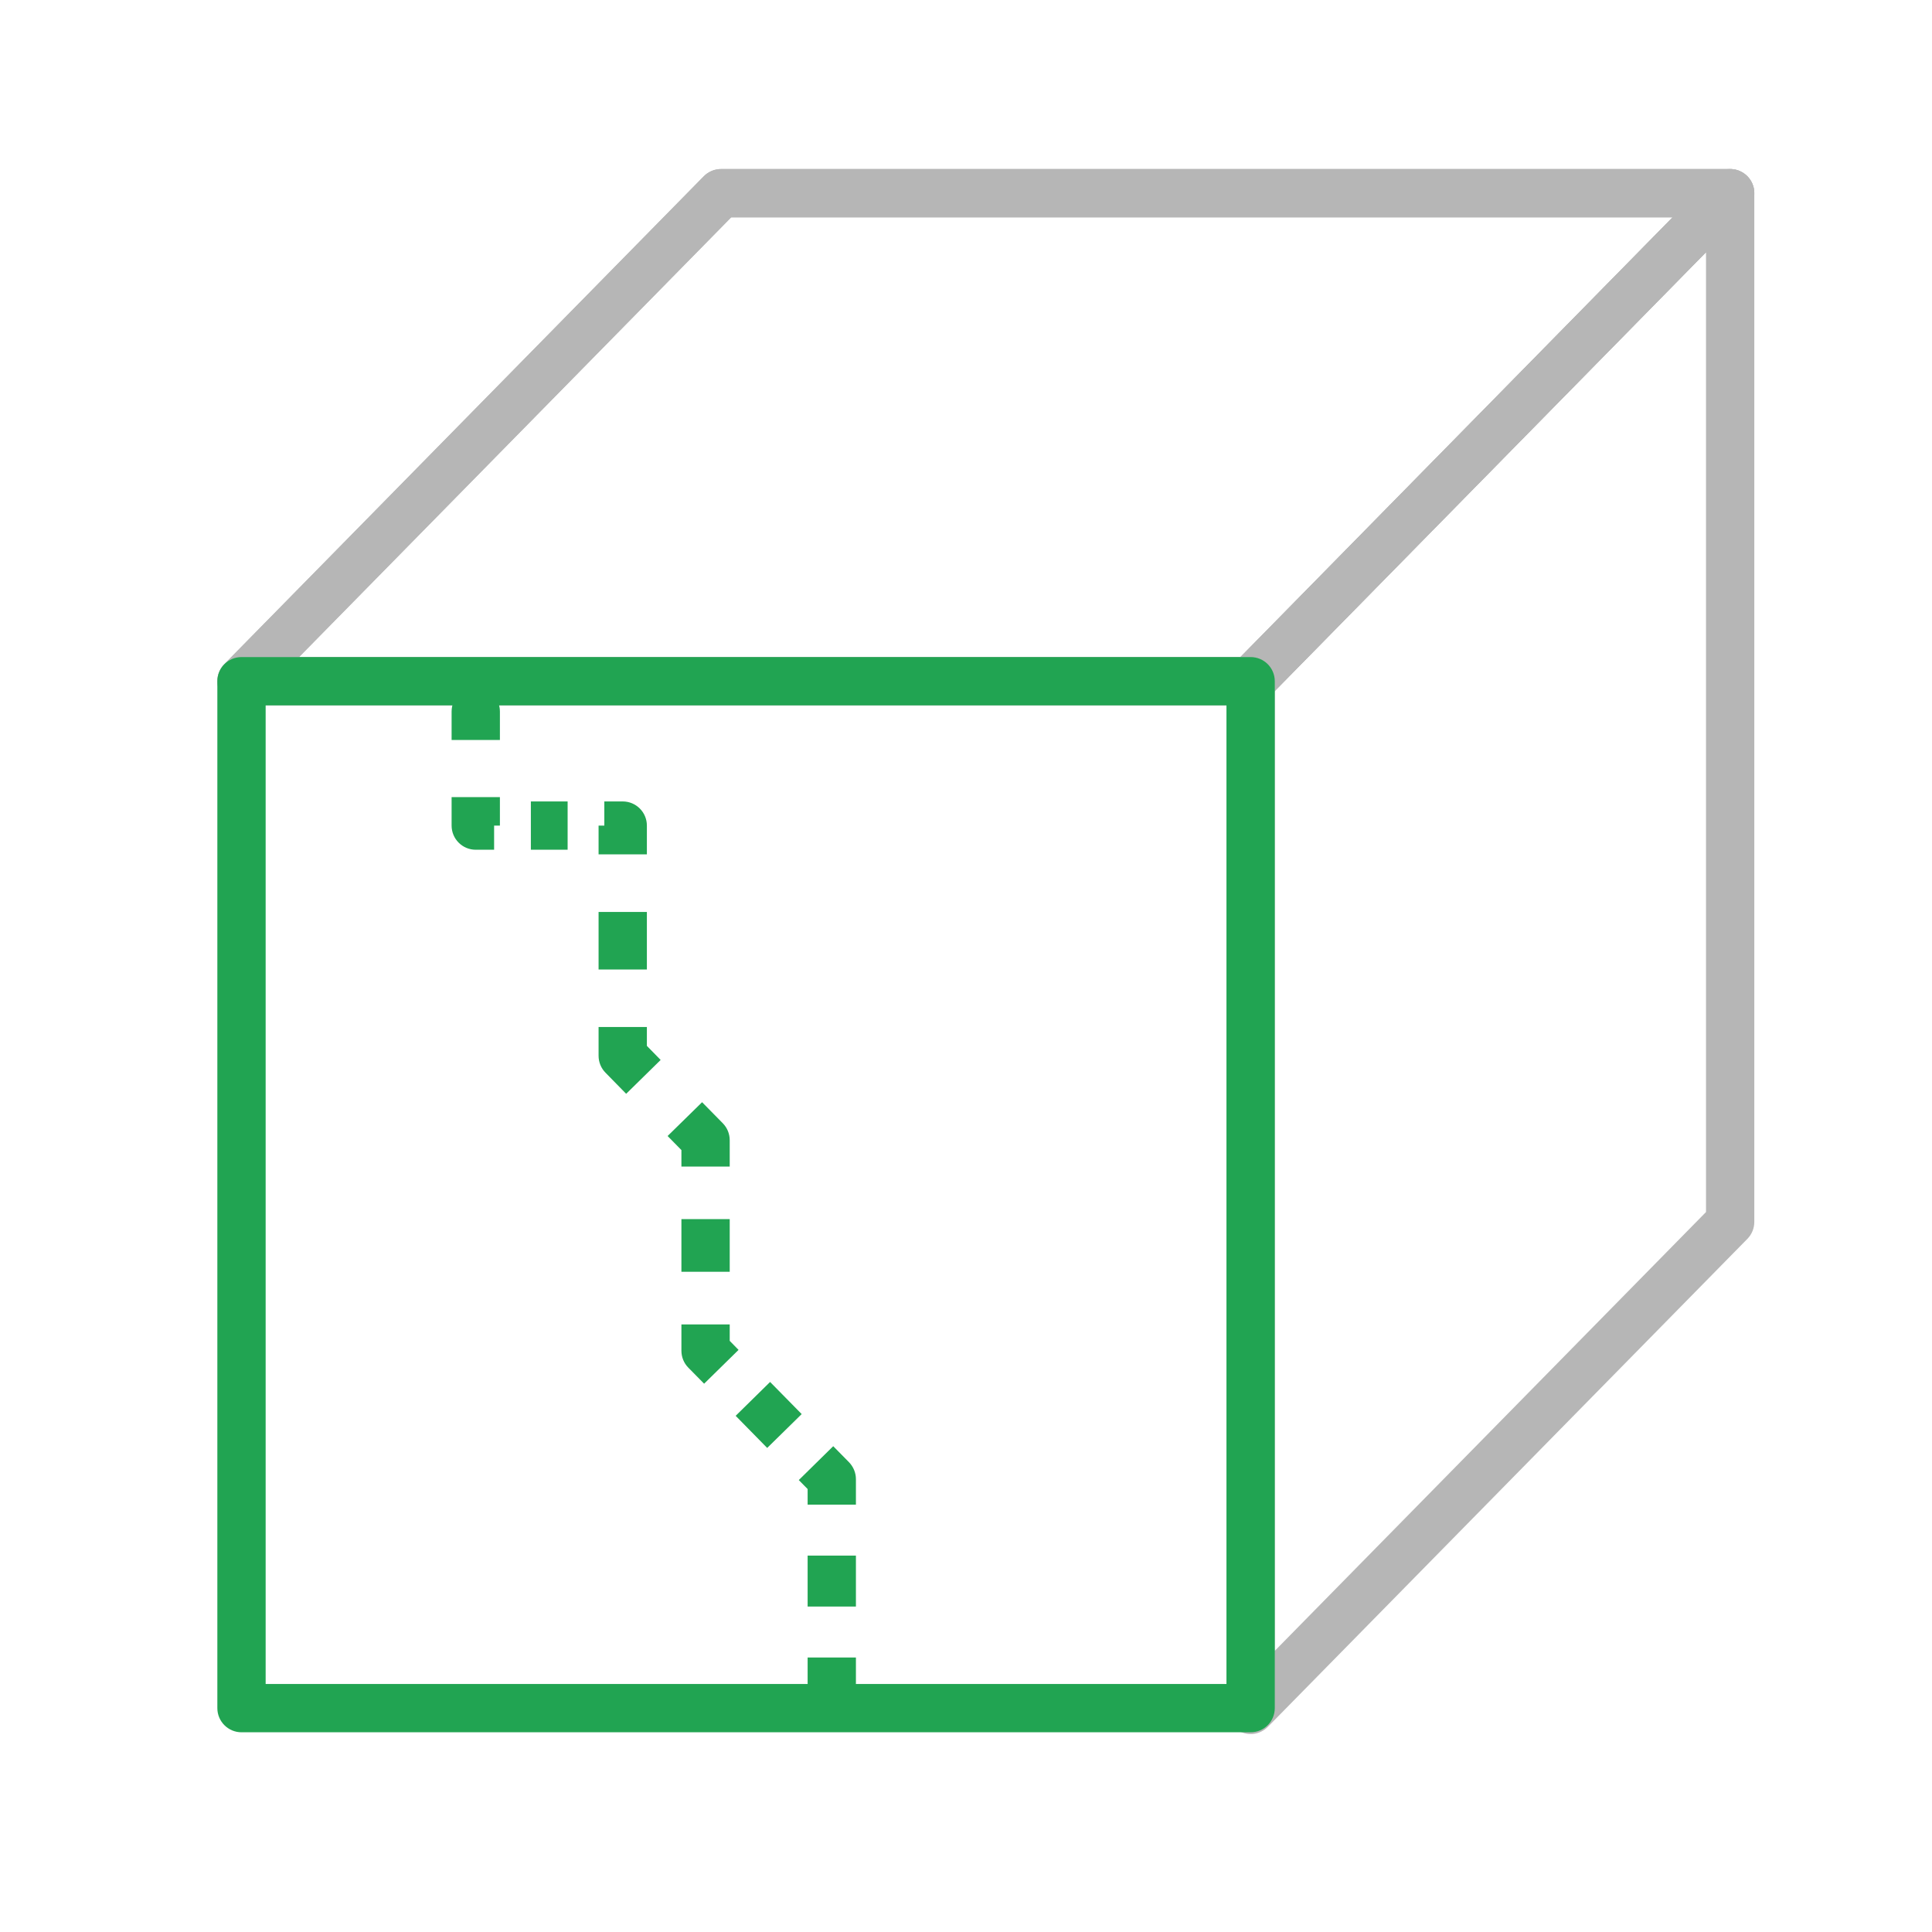
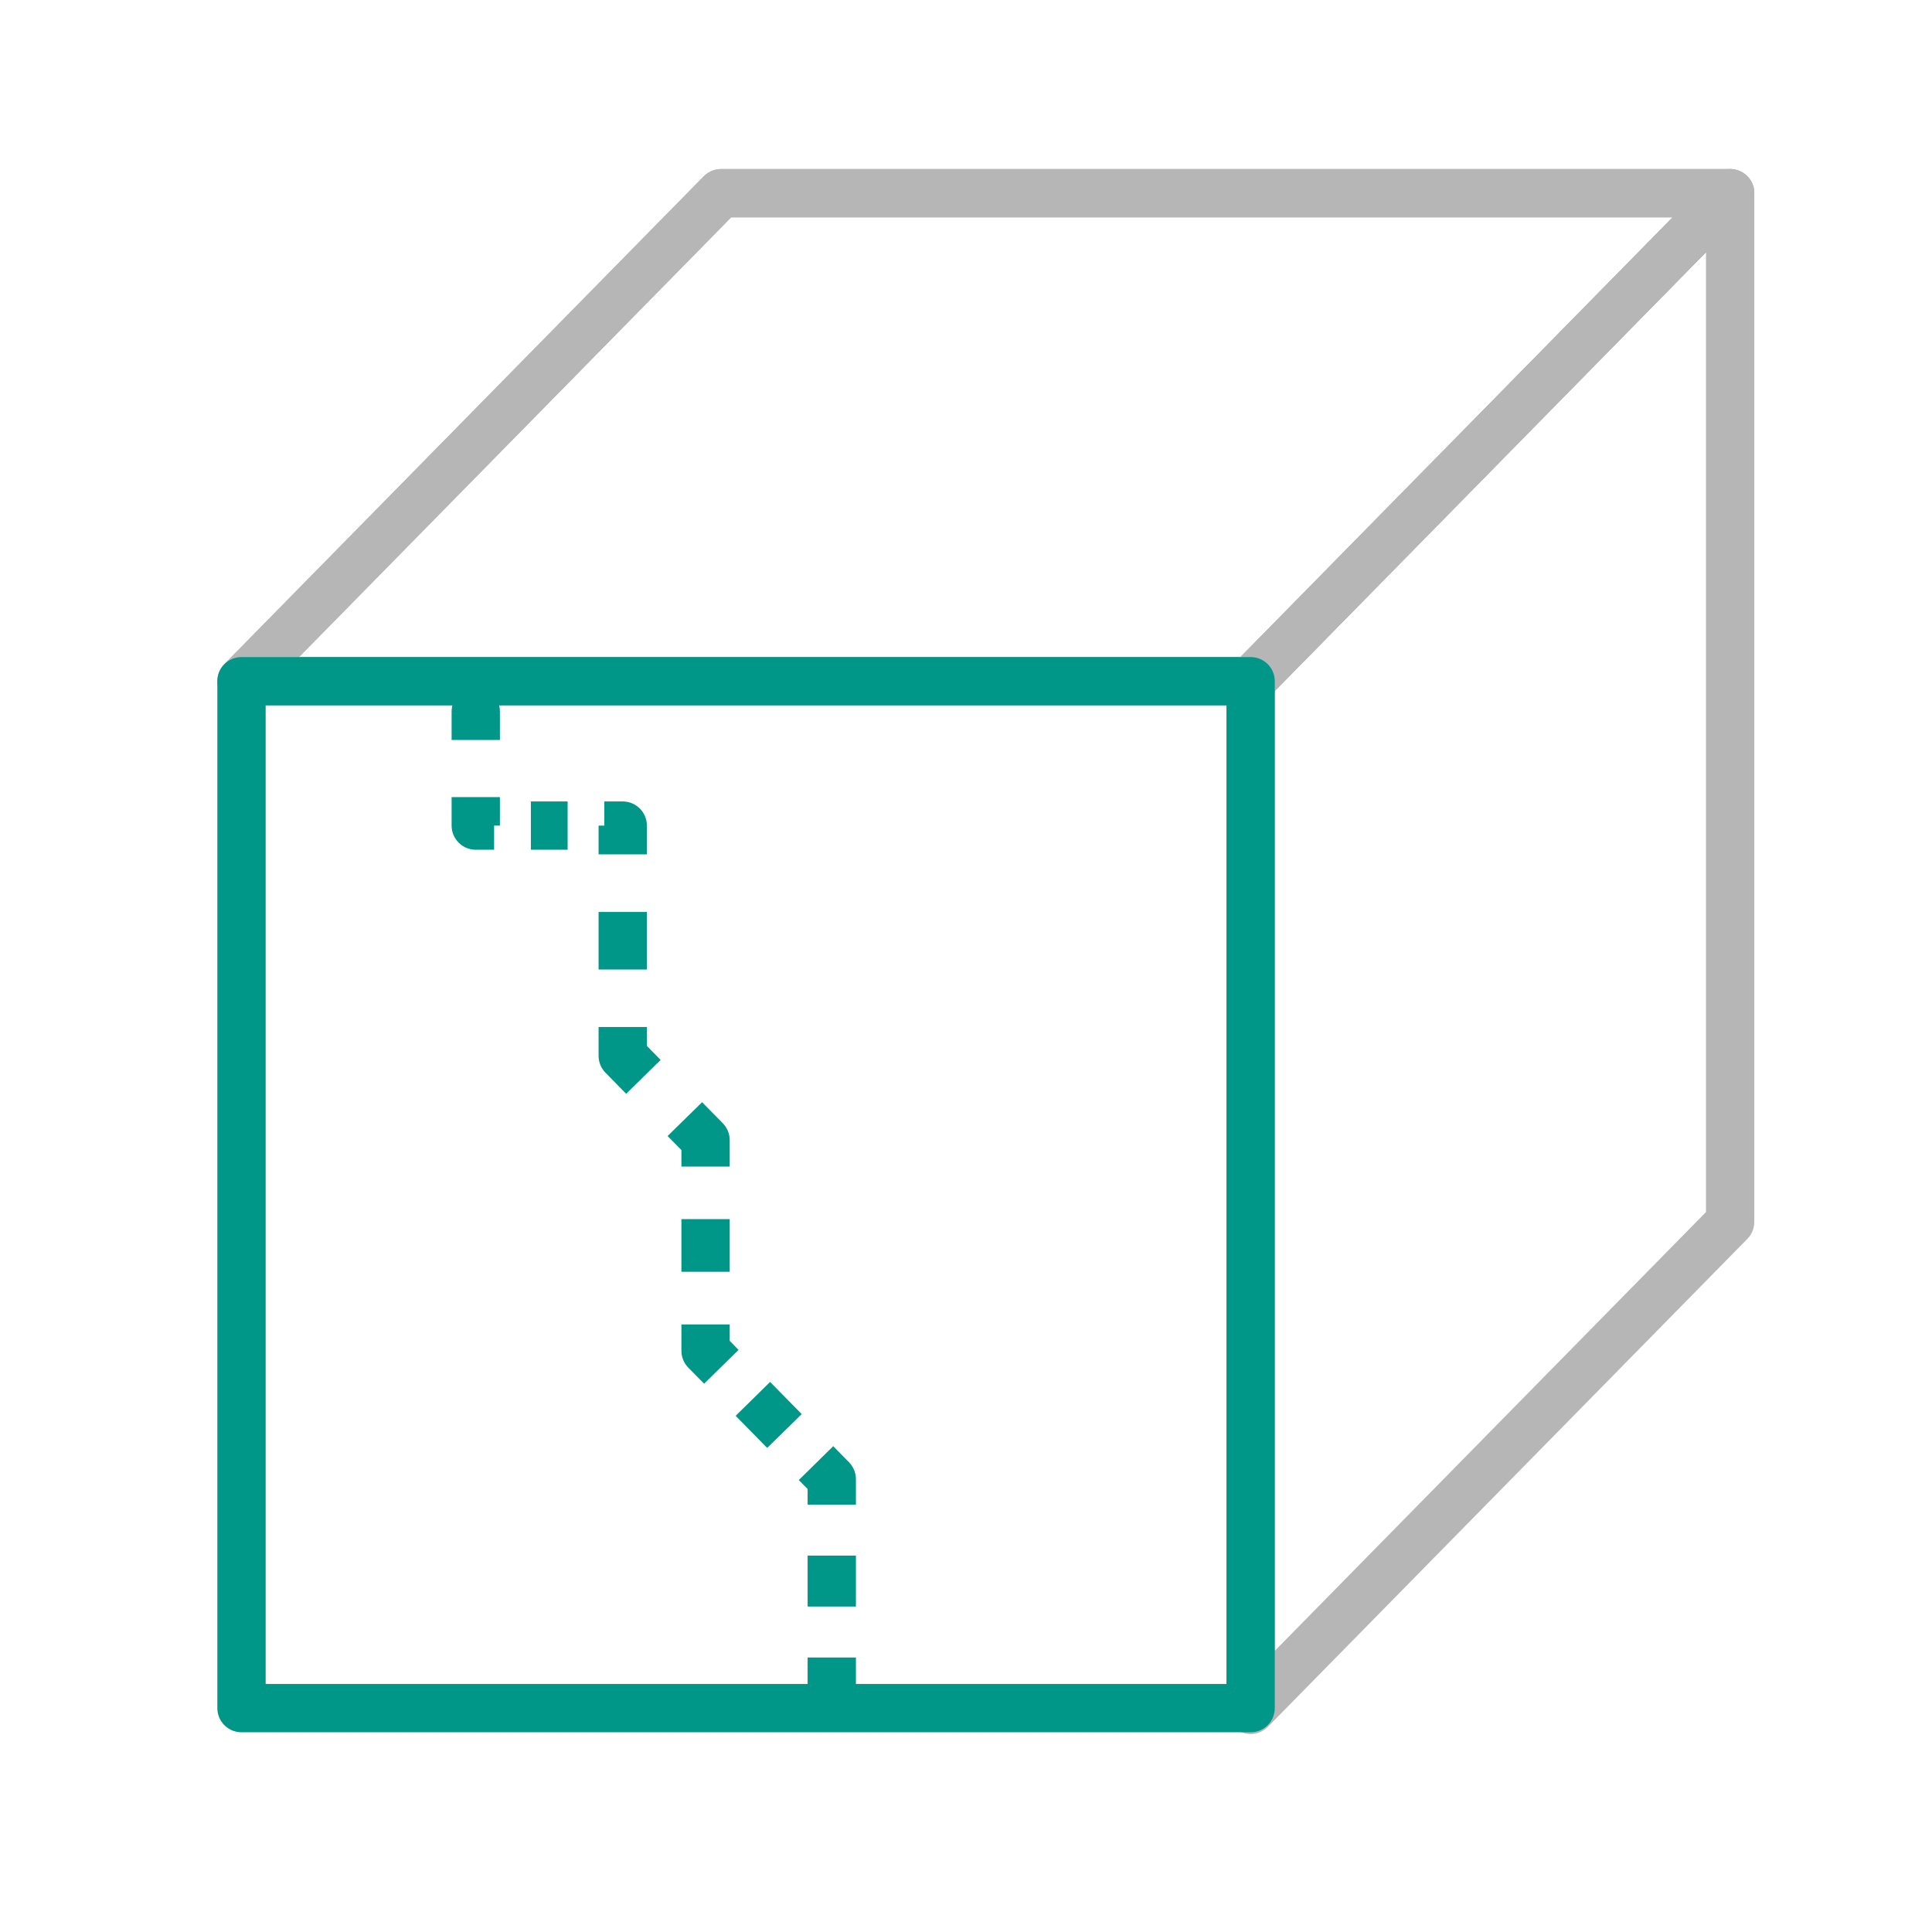
<svg xmlns="http://www.w3.org/2000/svg" width="40" height="40" viewBox="0 0 40 40" fill="none">
  <path fill-rule="evenodd" clip-rule="evenodd" d="M14.571 3.65C14.665 3.554 14.794 3.5 14.928 3.5H35.821C36.022 3.5 36.204 3.621 36.282 3.807C36.36 3.992 36.319 4.207 36.178 4.35L26.25 14.453C26.155 14.549 26.027 14.603 25.893 14.603H5C4.799 14.603 4.617 14.482 4.539 14.296C4.461 14.111 4.502 13.896 4.643 13.752L14.571 3.65ZM15.138 4.5L6.192 13.603H25.683L34.629 4.5H15.138Z" fill="#B6B6B6" />
  <path fill-rule="evenodd" clip-rule="evenodd" d="M36.01 3.537C36.198 3.614 36.321 3.797 36.321 4V25.298C36.321 25.43 36.27 25.555 36.178 25.649L26.25 35.752C26.107 35.897 25.892 35.941 25.704 35.864C25.516 35.787 25.393 35.604 25.393 35.401V14.103C25.393 13.972 25.445 13.846 25.536 13.752L35.464 3.65C35.607 3.505 35.822 3.46 36.01 3.537ZM26.393 14.307V34.179L35.321 25.094V5.222L26.393 14.307Z" fill="#B6B6B6" />
  <path fill-rule="evenodd" clip-rule="evenodd" d="M14.571 3.65C14.665 3.554 14.794 3.5 14.928 3.5H35.821C36.022 3.5 36.204 3.621 36.282 3.807C36.36 3.992 36.319 4.207 36.178 4.35L26.25 14.453C26.155 14.549 26.027 14.603 25.893 14.603H5C4.799 14.603 4.617 14.482 4.539 14.296C4.461 14.111 4.502 13.896 4.643 13.752L14.571 3.65ZM15.138 4.5L6.192 13.603H25.683L34.629 4.5H15.138Z" fill="#B6B6B6" />
-   <path fill-rule="evenodd" clip-rule="evenodd" d="M9.85 14.23C10.126 14.23 10.35 14.454 10.35 14.73V15.321H9.35V14.73C9.35 14.454 9.574 14.23 9.85 14.23ZM9.35 17.093V16.503H10.35V17.093H10.23V17.593H9.85C9.574 17.593 9.35 17.37 9.35 17.093ZM11.752 17.593H10.991V16.593H11.752V17.593ZM12.512 17.093H12.393V17.689H13.393V17.093C13.393 16.817 13.169 16.593 12.893 16.593H12.512V17.093ZM12.393 20.072V18.881H13.393V20.072H12.393ZM12.393 21.859V21.263H13.393V21.654L13.678 21.945L12.964 22.646L12.536 22.209C12.444 22.116 12.393 21.99 12.393 21.859ZM14.108 23.811L13.822 23.52L14.536 22.82L14.965 23.256C15.057 23.35 15.108 23.476 15.108 23.607V24.152H14.108V23.811ZM14.108 26.331V25.241H15.108V26.331H14.108ZM14.108 27.966V27.421H15.108V27.761L15.291 27.948L14.578 28.648L14.251 28.316C14.159 28.223 14.108 28.097 14.108 27.966ZM15.884 29.978L15.231 29.313L15.944 28.612L16.598 29.277L15.884 29.978ZM16.721 30.829L16.538 30.643L17.251 29.942L17.578 30.274C17.669 30.368 17.721 30.494 17.721 30.625V31.152H16.721V30.829ZM16.721 33.262V32.207H17.721V33.262H16.721ZM16.721 34.845V34.317H17.721V34.845C17.721 35.121 17.497 35.345 17.221 35.345C16.945 35.345 16.721 35.121 16.721 34.845Z" fill="#21A452" />
-   <path fill-rule="evenodd" clip-rule="evenodd" d="M4.5 14.104C4.5 13.827 4.724 13.604 5 13.604H25.893C26.169 13.604 26.393 13.827 26.393 14.104V35.365C26.393 35.641 26.169 35.865 25.893 35.865H5C4.724 35.865 4.5 35.641 4.5 35.365V14.104ZM5.5 14.604V34.865H25.393V14.604H5.5Z" fill="#21A452" />
+   <path fill-rule="evenodd" clip-rule="evenodd" d="M9.85 14.23C10.126 14.23 10.35 14.454 10.35 14.73V15.321H9.35V14.73C9.35 14.454 9.574 14.23 9.85 14.23ZM9.35 17.093V16.503H10.35V17.093H10.23V17.593H9.85C9.574 17.593 9.35 17.37 9.35 17.093ZM11.752 17.593H10.991V16.593H11.752V17.593ZM12.512 17.093H12.393V17.689H13.393V17.093C13.393 16.817 13.169 16.593 12.893 16.593H12.512V17.093ZM12.393 20.072V18.881H13.393V20.072H12.393ZM12.393 21.859V21.263H13.393V21.654L13.678 21.945L12.964 22.646L12.536 22.209C12.444 22.116 12.393 21.99 12.393 21.859ZM14.108 23.811L13.822 23.52L14.536 22.82L14.965 23.256C15.057 23.35 15.108 23.476 15.108 23.607V24.152H14.108V23.811ZM14.108 26.331V25.241H15.108V26.331H14.108ZM14.108 27.966V27.421H15.108V27.761L15.291 27.948L14.578 28.648L14.251 28.316C14.159 28.223 14.108 28.097 14.108 27.966ZM15.884 29.978L15.231 29.313L15.944 28.612L16.598 29.277L15.884 29.978ZM16.721 30.829L16.538 30.643L17.251 29.942L17.578 30.274C17.669 30.368 17.721 30.494 17.721 30.625V31.152H16.721V30.829ZM16.721 33.262V32.207H17.721V33.262H16.721ZM16.721 34.845V34.317H17.721V34.845C17.721 35.121 17.497 35.345 17.221 35.345C16.945 35.345 16.721 35.121 16.721 34.845Z" fill="#009688" />
+   <path fill-rule="evenodd" clip-rule="evenodd" d="M4.5 14.104C4.5 13.827 4.724 13.604 5 13.604H25.893C26.169 13.604 26.393 13.827 26.393 14.104V35.365C26.393 35.641 26.169 35.865 25.893 35.865H5C4.724 35.865 4.5 35.641 4.5 35.365V14.104ZM5.5 14.604V34.865H25.393V14.604H5.5Z" fill="#009688" />
</svg>
